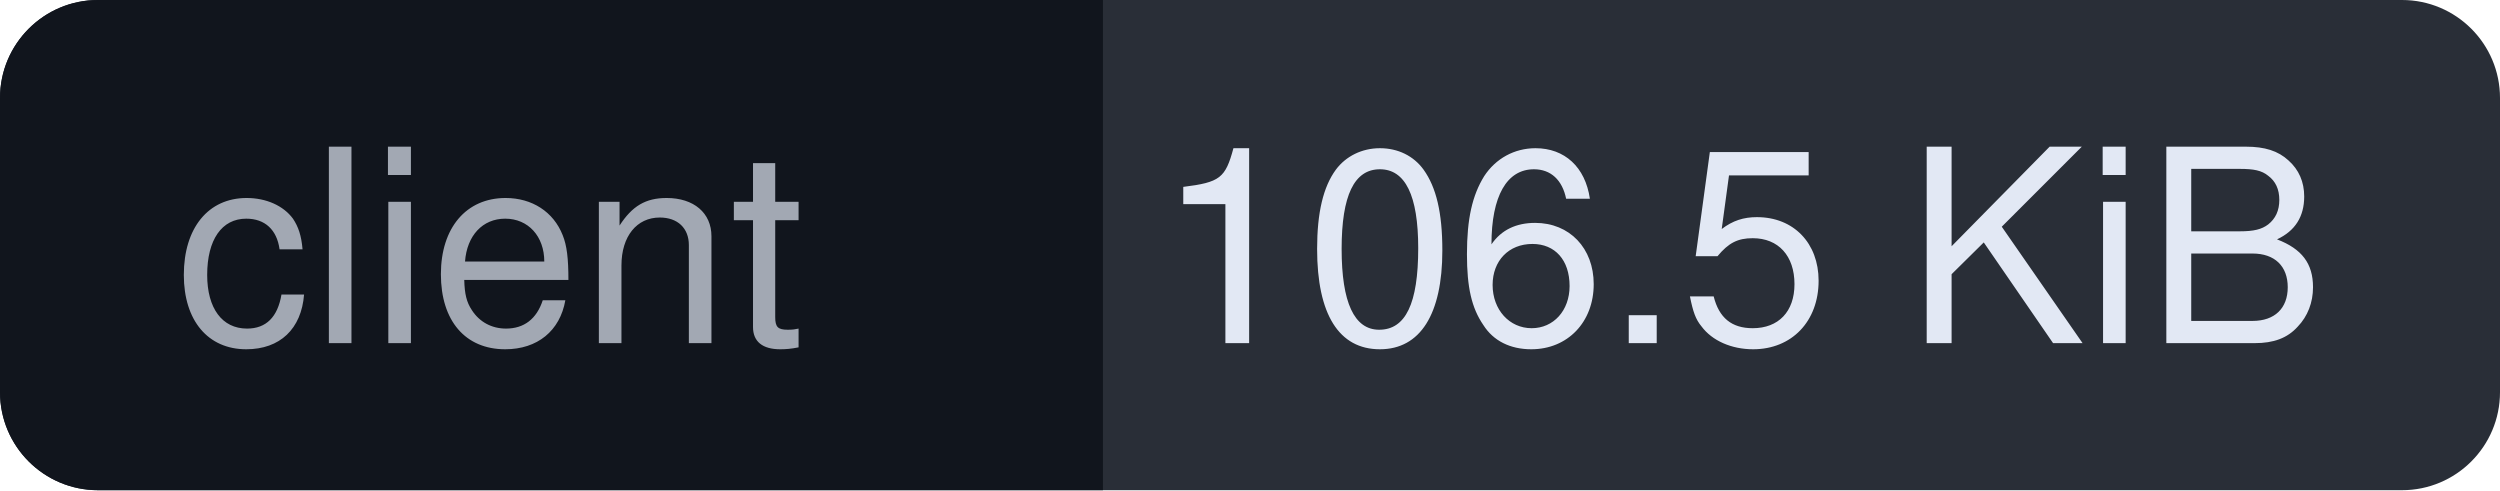
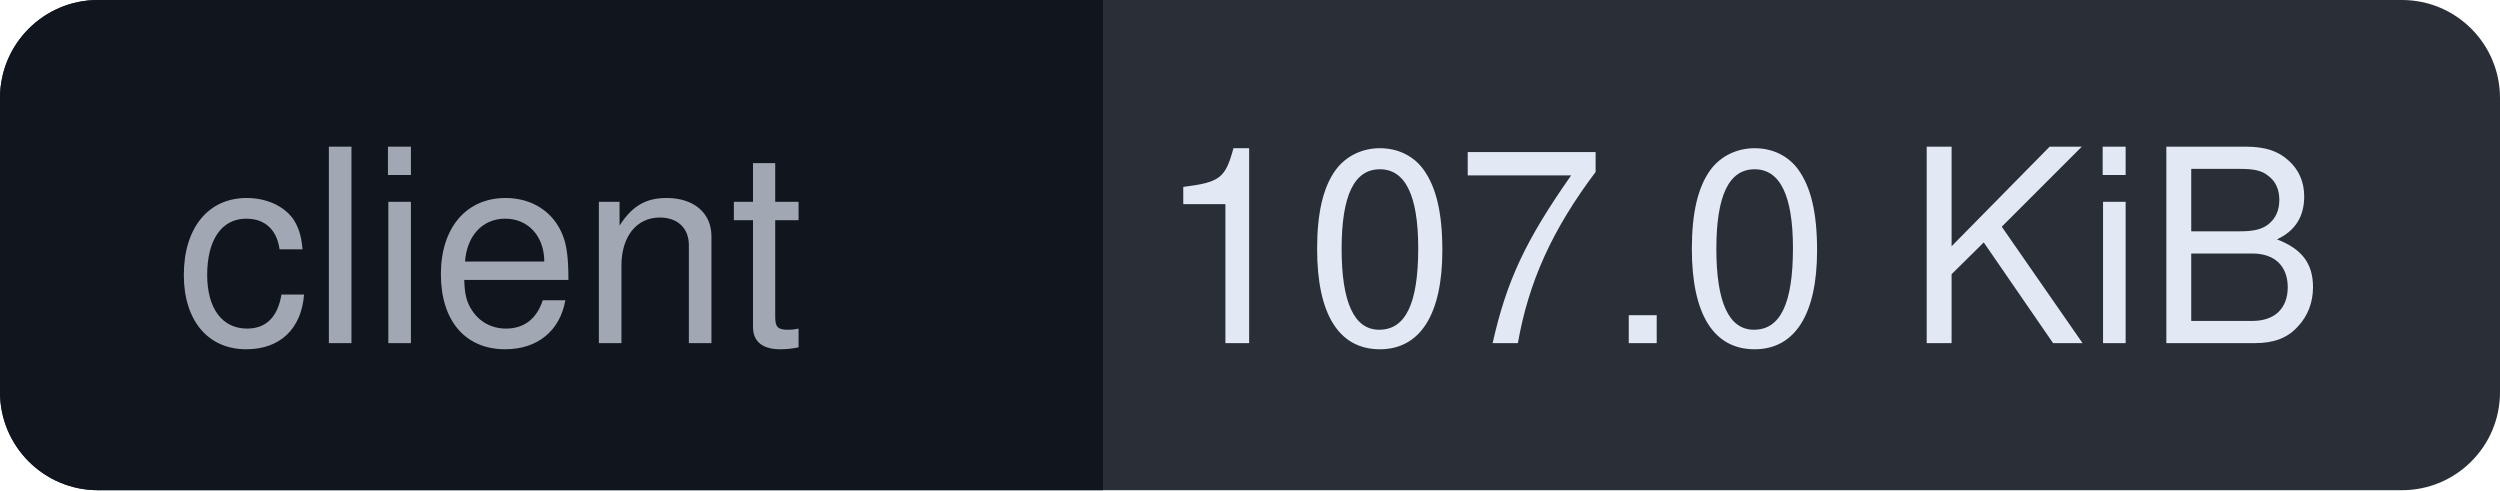
- <svg xmlns="http://www.w3.org/2000/svg" width="102" height="20" role="img" aria-label="client: 106.5 KiB">
+ <svg xmlns="http://www.w3.org/2000/svg" width="102" height="20" role="img" aria-label="client: 107.0 KiB">
  <rect width="102" height="20" rx="4" fill="#292e37" />
  <path d="M0 4a4 4 0 0 1 4-4h41v20H4a4 4 0 0 1-4-4z" fill="#11151d" />
  <g font-family="system-ui,-apple-system,Segoe UI,Helvetica,Arial,sans-serif" font-size="11" text-anchor="middle">
    <text x="20" y="14" fill="#a2a8b3">client</text>
-     <text x="71" y="14" fill="#e2e8f4">106.5 KiB</text>
+     <text x="71" y="14" fill="#e2e8f4">107.0 KiB</text>
  </g>
</svg>
